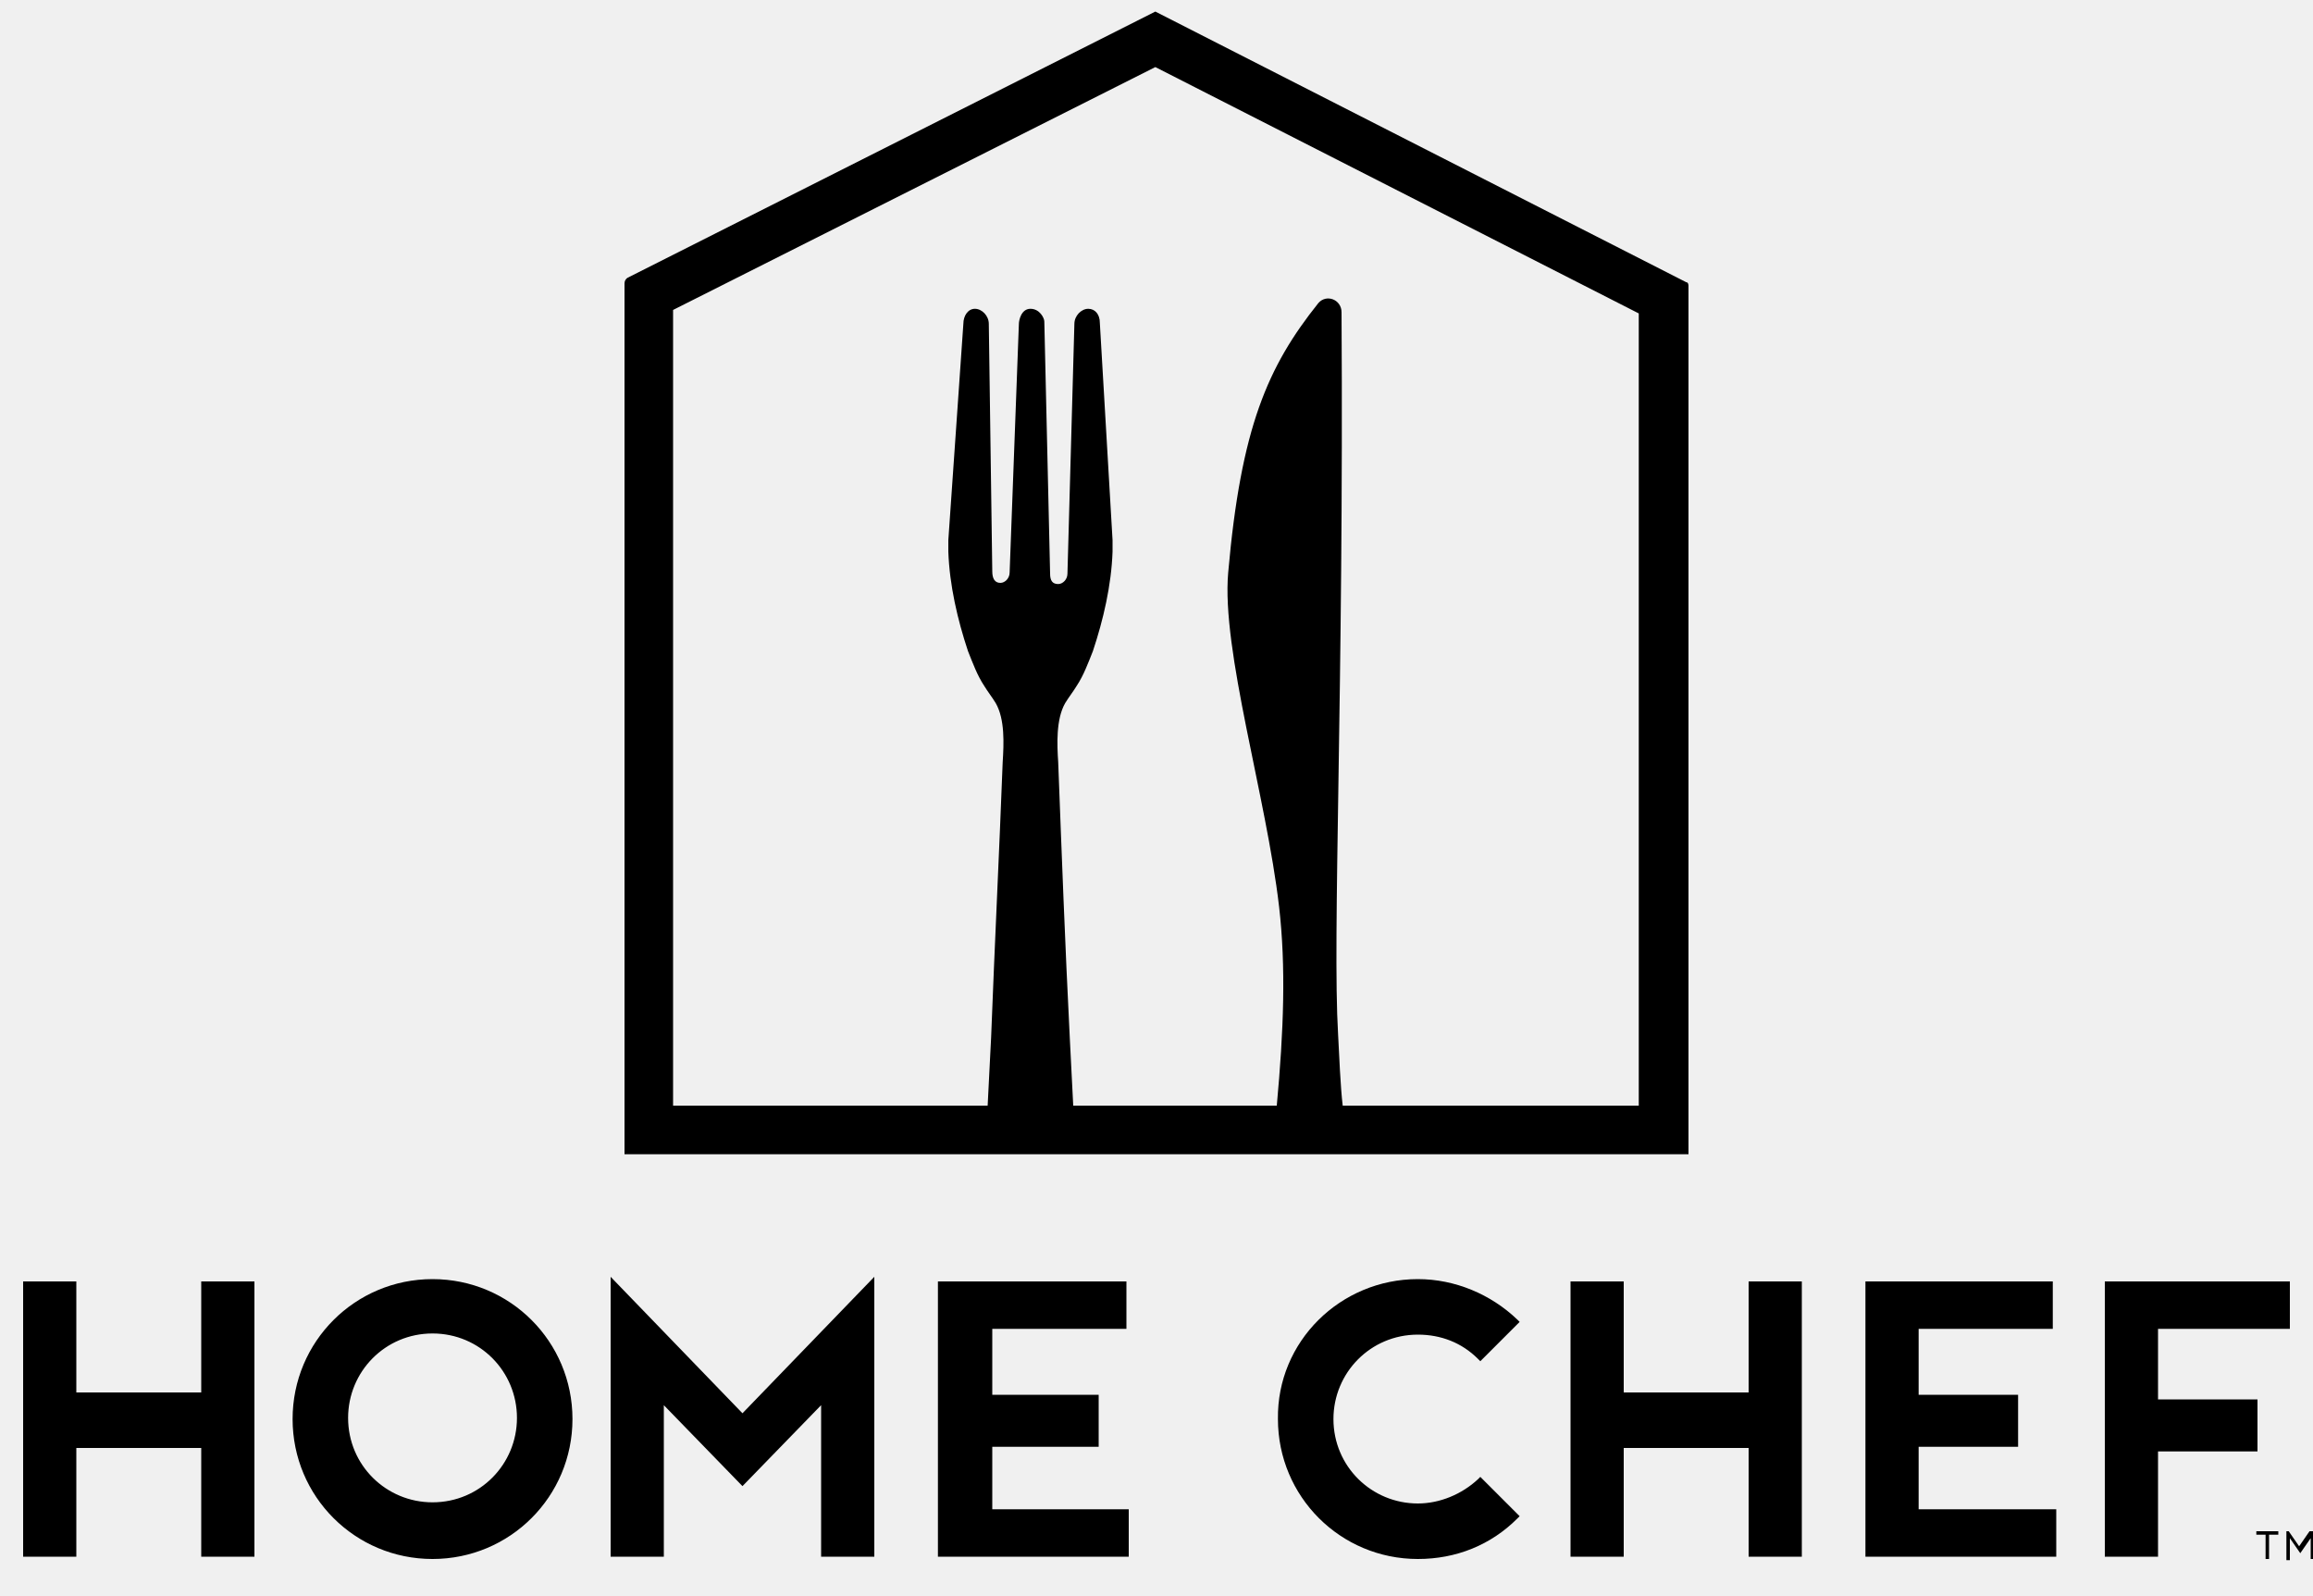
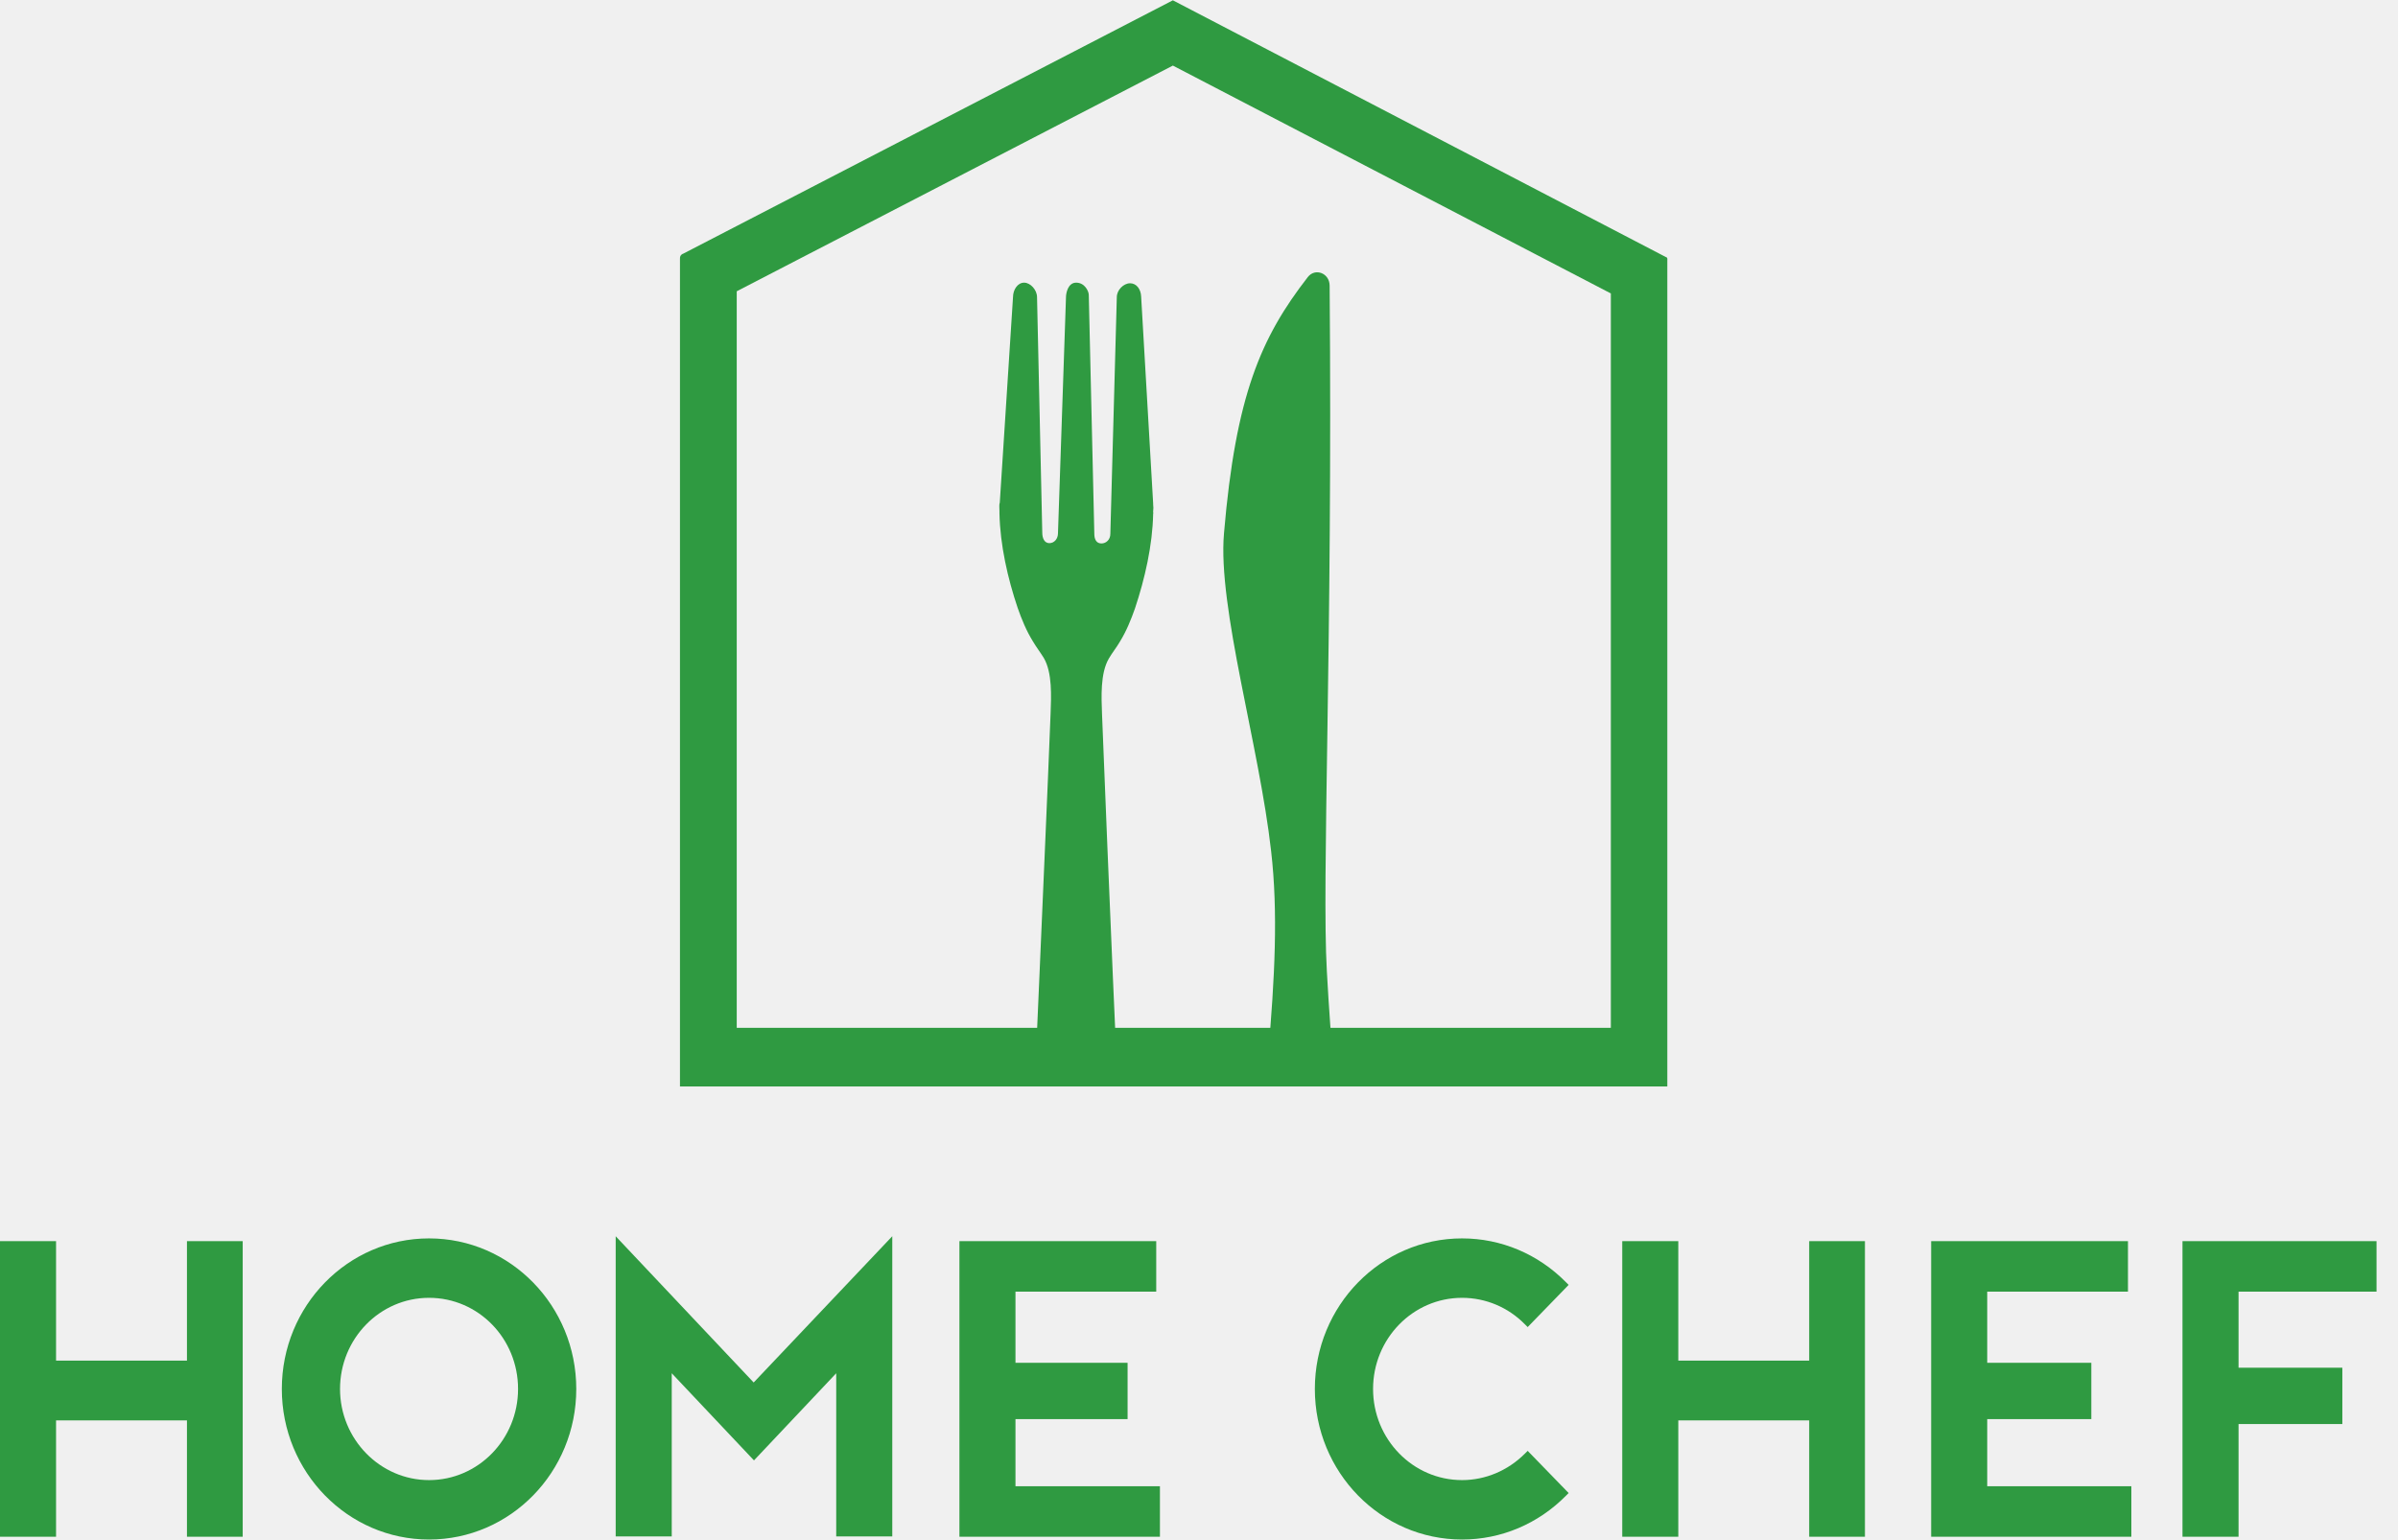
- <svg version="1.1" viewBox="0 0 200 138">
-   <path id="logotype" d="M17.4,110.8v9.6H6.6v-9.6H2v23.8h4.6v-9.4h10.8v9.4H22v-23.8H17.4L17.4,110.8z M122.6,110.6 c3.2,0,6.3,1.3,8.6,3.5l0.2,0.2l-3.4,3.4l-0.2-0.2c-1.4-1.4-3.2-2.1-5.2-2.1c-4.1,0-7.3,3.3-7.3,7.3c0,4.1,3.3,7.3,7.3,7.3 c1.9,0,3.8-0.8,5.2-2.1l0.2-0.2l3.4,3.4l-0.2,0.2c-2.3,2.3-5.3,3.5-8.6,3.5c-6.7,0-12.1-5.4-12.1-12.1 C110.4,116,115.9,110.6,122.6,110.6L122.6,110.6z M37.4,110.6c6.7,0,12.1,5.4,12.1,12.1c0,6.7-5.4,12.1-12.1,12.1 c-6.7,0-12.1-5.4-12.1-12.1C25.3,116,30.7,110.6,37.4,110.6L37.4,110.6z M37.4,115.3c-4.1,0-7.3,3.3-7.3,7.3c0,4.1,3.3,7.3,7.3,7.3 c4.1,0,7.3-3.3,7.3-7.3C44.7,118.6,41.5,115.3,37.4,115.3L37.4,115.3z M186.6,134.6v-9.1h8.6V121h-8.6v-6.1H198v-4.1h-16v23.8H186.6 L186.6,134.6z M165.9,130.5v-5.4h8.6v-4.5h-8.6v-5.7h11.6v-4.1h-16.2v23.8h16.5v-4.1H165.9L165.9,130.5z M151.2,110.8v9.6h-10.8 v-9.6h-4.6v23.8h4.6v-9.4h10.8v9.4h4.6v-23.8H151.2L151.2,110.8z M85.8,130.5v-5.4H95v-4.5h-9.2v-5.7h11.6v-4.1H81.1v23.8h16.5v-4.1 H85.8L85.8,130.5z M52.8,110.4v6.3v17.9h4.6v-13.1l6.8,7l6.8-7v13.1h4.6v-17.9v-6.3l-11.4,11.8L52.8,110.4L52.8,110.4z" />
-   <path id="icon" d="M145.8,24.4L99.9,1l-45.6,23c-0.2,0.1-0.3,0.3-0.3,0.5v75.3l92,0V24.7C146,24.7,146,24.4,145.8,24.4z M141.7,95.6 l-25.6,0c-0.2-1.7-0.3-4.3-0.4-6.2c-0.5-8.4,0.5-29.8,0.3-62.4c0-1.1-1.3-1.6-2-0.8c-4.4,5.5-6.7,10.8-7.8,23.3 c-0.6,6.7,3.3,19.4,4.4,28.9c0.6,5.2,0.4,10.7-0.2,17.2l-17.6,0c-0.1-2-0.2-4-0.3-5.9c-0.4-7.9-0.7-15.9-1-23.8 c-0.1-1.5-0.2-3.7,0.6-5.1c0.3-0.5,0.7-1,1-1.5c0.6-0.9,1-2,1.4-3c0.9-2.7,1.6-5.7,1.7-8.6c0-0.1,0-0.1,0-0.1v-0.1 c0-0.2,0-0.4,0-0.7l0-0.1l-1.1-18.8c0-0.7-0.4-1.2-1-1.2c-0.6,0-1.2,0.6-1.2,1.3l-0.6,21.6c0,0.5-0.4,0.9-0.8,0.9 c-0.5,0-0.7-0.3-0.7-0.9l-0.5-21.8c0-0.3-0.4-1.1-1.2-1.1c-0.8,0-1,1-1,1.3l-0.8,21.5c0,0.5-0.4,0.9-0.8,0.9c-0.5,0-0.7-0.4-0.7-1 L85.5,28c0-0.7-0.6-1.3-1.2-1.3c-0.6,0-1,0.6-1,1.3L82,46.7l0,0.1c0,0.2,0,0.4,0,0.7v0.2c0.1,2.9,0.8,5.9,1.7,8.6 c0.4,1,0.8,2.1,1.4,3c0.3,0.5,0.7,1,1,1.5c0.8,1.4,0.7,3.5,0.6,5.1c-0.3,7.9-0.7,15.9-1,23.8c-0.1,2-0.2,4-0.3,5.9l-27.2,0V26.8 L99.9,5.8l41.8,21.3V95.6z" />
-   <path id="trademark" d="M195.9,132.7h-0.8v-0.3h1.9v0.3h-0.8v2.1h-0.3V132.7z M197.5,132.4h0.4l0.9,1.3l0.9-1.3h0.4v2.4h-0.3V133 l-0.9,1.3h0l-0.9-1.3v1.9h-0.3V132.4z" />
+ <svg xmlns="http://www.w3.org/2000/svg" xmlns:xlink="http://www.w3.org/1999/xlink" width="109px" height="70px" viewBox="0 0 109 70" version="1.1">
+   <defs>
+     <polygon id="path-1" points="0.098 0 45 0 45 49.406 0.098 49.406" />
+   </defs>
+   <g id="1-Year-Anniversary" stroke="none" stroke-width="1" fill="none" fill-rule="evenodd">
+     <g id="Homepage-" transform="translate(-902, -6416)">
+       <g id="HomeChef" transform="translate(788, 6383)">
+         <g id="Group-10" transform="translate(114, 33)">
+           <path d="M8.498,56.434 L8.498,61.866 L2.548,61.866 L2.548,56.434 L2.8e-05,56.434 L2.8e-05,69.874 L2.548,69.874 L2.548,64.582 L8.498,64.582 L8.498,69.874 L11.032,69.874 L11.032,56.434 L8.498,56.434 Z M66.458,56.308 C68.236,56.308 69.916,57.022 71.176,58.296 L71.302,58.422 L69.44,60.34 L69.314,60.214 C68.558,59.444 67.536,59.01 66.458,59.01 C64.218,59.01 62.412,60.872 62.412,63.154 C62.412,65.436 64.218,67.298 66.458,67.298 C67.522,67.298 68.544,66.864 69.314,66.094 L69.44,65.968 L71.302,67.886 L71.176,68.012 C69.916,69.286 68.236,70 66.458,70 C62.762,70 59.766,66.934 59.766,63.154 C59.766,59.374 62.762,56.308 66.458,56.308 L66.458,56.308 Z M19.502,56.308 C23.198,56.308 26.194,59.374 26.194,63.154 C26.194,66.934 23.198,70 19.502,70 C15.806,70 12.81,66.934 12.81,63.154 C12.81,59.374 15.806,56.308 19.502,56.308 L19.502,56.308 Z M19.502,59.01 C17.262,59.01 15.456,60.872 15.456,63.154 C15.456,65.436 17.276,67.298 19.502,67.298 C21.742,67.298 23.548,65.436 23.548,63.154 C23.548,60.858 21.742,59.01 19.502,59.01 L19.502,59.01 Z M101.752,69.874 L101.752,64.75 L106.47,64.75 L106.47,62.188 L101.752,62.188 L101.752,58.73 L108.024,58.73 L108.024,56.434 L99.204,56.434 L99.204,69.874 L101.752,69.874 Z M90.328,67.578 L90.328,64.526 L95.06,64.526 L95.06,61.964 L90.328,61.964 L90.328,58.73 L96.726,58.73 L96.726,56.434 L87.78,56.434 L87.78,69.874 L96.88,69.874 L96.88,67.578 L90.328,67.578 Z M82.236,56.434 L82.236,61.866 L76.286,61.866 L76.286,56.434 L73.738,56.434 L73.738,69.874 L76.286,69.874 L76.286,64.582 L82.236,64.582 L82.236,69.874 L84.77,69.874 L84.77,56.434 L82.236,56.434 Z M46.158,67.578 L46.158,64.526 L51.254,64.526 L51.254,61.964 L46.158,61.964 L46.158,58.73 L52.556,58.73 L52.556,56.434 L43.61,56.434 L43.61,69.874 L52.724,69.874 L52.724,67.578 L46.158,67.578 Z M27.986,56.21 L27.986,59.752 L27.986,69.86 L30.534,69.86 L30.534,62.44 L34.272,66.402 L38.01,62.44 L38.01,69.86 L40.558,69.86 L40.558,59.752 L40.558,56.21 L34.258,62.86 L27.986,56.21 Z" id="Fill-1" fill="#2F9A41" />
+           <g id="Group-5" transform="translate(30.8, 0)">
+             <mask id="mask-2" fill="white">
+               <use xlink:href="#path-1" />
+             </mask>
+             <g id="Clip-4" />
+             <path d="M22.512,2.982 L42.42,13.342 L42.42,46.732 L2.688,46.732 L2.688,13.244 L22.512,2.982 Z M22.512,-5.68156633e-14 C22.498,-5.68156633e-14 22.484,-5.68156633e-14 22.512,-5.68156633e-14 C22.526,-5.68156633e-14 22.526,-5.68156633e-14 22.512,-5.68156633e-14 L22.512,-5.68156633e-14 Z M22.512,0.014 L0.252,11.536 C0.154,11.564 0.098,11.662 0.098,11.774 L0.098,49.406 L44.996,49.406 L44.996,11.83 C44.996,11.83 45.024,11.718 44.926,11.69 L22.512,0.014 Z" id="Fill-3" fill="#2F9A41" mask="url(#mask-2)" />
+           </g>
+           <path d="M47.082,48.132 C47.348,48.118 47.082,48.146 47.082,48.132 C47.138,46.858 47.194,45.584 47.25,44.31 C47.418,40.348 47.6,36.386 47.754,32.438 C47.782,31.668 47.838,30.59 47.446,29.918 C47.292,29.666 47.096,29.414 46.942,29.148 C46.648,28.672 46.438,28.154 46.256,27.636 C45.808,26.306 45.458,24.78 45.43,23.338 L45.43,23.24 C45.43,23.128 45.416,23.016 45.43,22.904 L45.444,22.862 L46.046,13.51 C46.046,13.174 46.256,12.852 46.55,12.852 C46.844,12.852 47.138,13.188 47.138,13.51 L47.376,24.22 C47.376,24.472 47.474,24.696 47.698,24.696 C47.922,24.696 48.09,24.5 48.09,24.248 L48.454,13.51 C48.454,13.342 48.538,12.852 48.916,12.852 C49.308,12.852 49.49,13.244 49.49,13.412 L49.742,24.276 C49.742,24.528 49.84,24.71 50.064,24.71 C50.288,24.71 50.47,24.528 50.47,24.276 L50.764,13.51 C50.764,13.188 51.072,12.88 51.366,12.88 C51.66,12.88 51.856,13.146 51.87,13.482 L52.416,22.89 L52.416,22.932 C52.43,23.044 52.43,23.156 52.416,23.254 L52.416,23.296 C52.43,23.324 52.416,23.338 52.416,23.366 C52.388,24.794 52.038,26.32 51.59,27.664 C51.408,28.182 51.198,28.7 50.904,29.176 C50.75,29.442 50.554,29.68 50.4,29.946 C50.008,30.618 50.064,31.71 50.092,32.466 C50.246,36.428 50.414,40.39 50.582,44.338 C50.638,45.612 50.694,46.886 50.75,48.16 C50.75,48.174 50.554,48.146 50.75,48.16 M49.868,48.132 L46.214,48.132" id="Fill-6" fill="#2F9A41" />
+           <path d="M60.648,48.034 L57.638,47.992 C57.946,44.464 58.1,41.482 57.778,38.696 C57.246,33.936 55.342,27.608 55.636,24.248 C56.168,17.976 57.316,15.344 59.444,12.6 C59.78,12.166 60.438,12.418 60.438,12.992 C60.578,29.302 60.074,39.984 60.312,44.17 C60.396,45.64 60.536,48.034 60.648,48.034" id="Fill-8" fill="#2F9A41" />
+         </g>
+       </g>
+     </g>
+   </g>
</svg>
